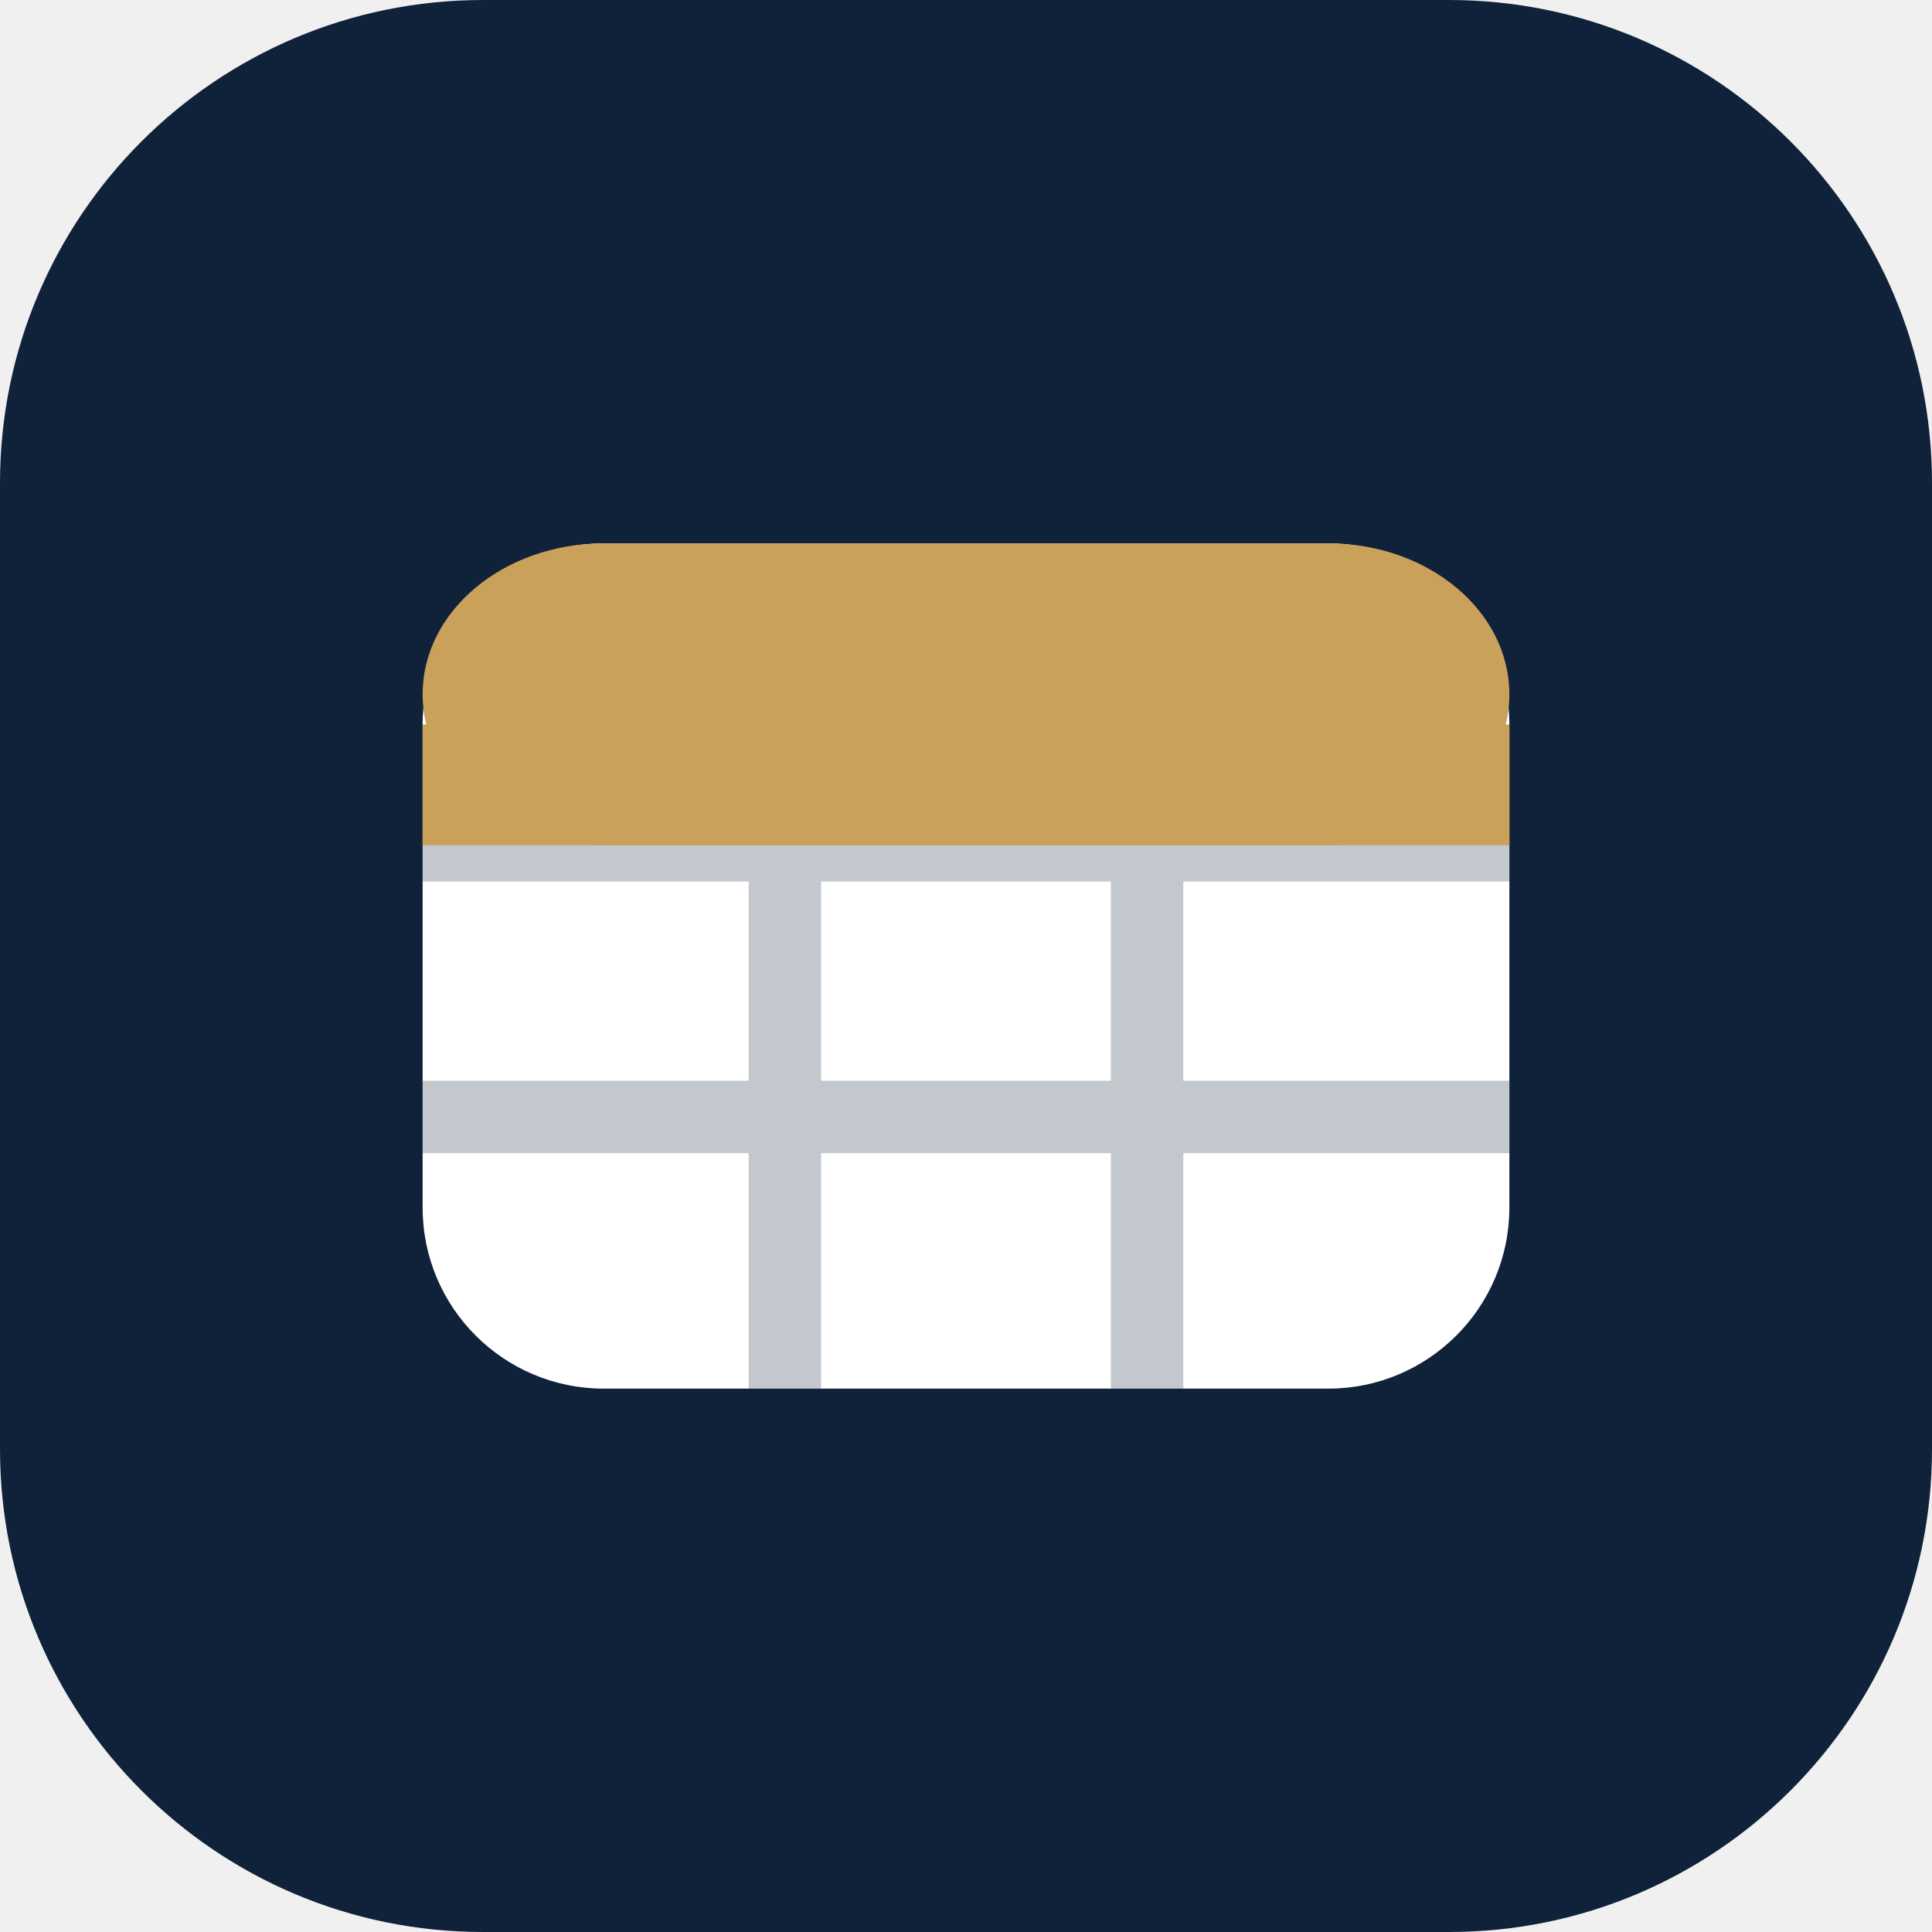
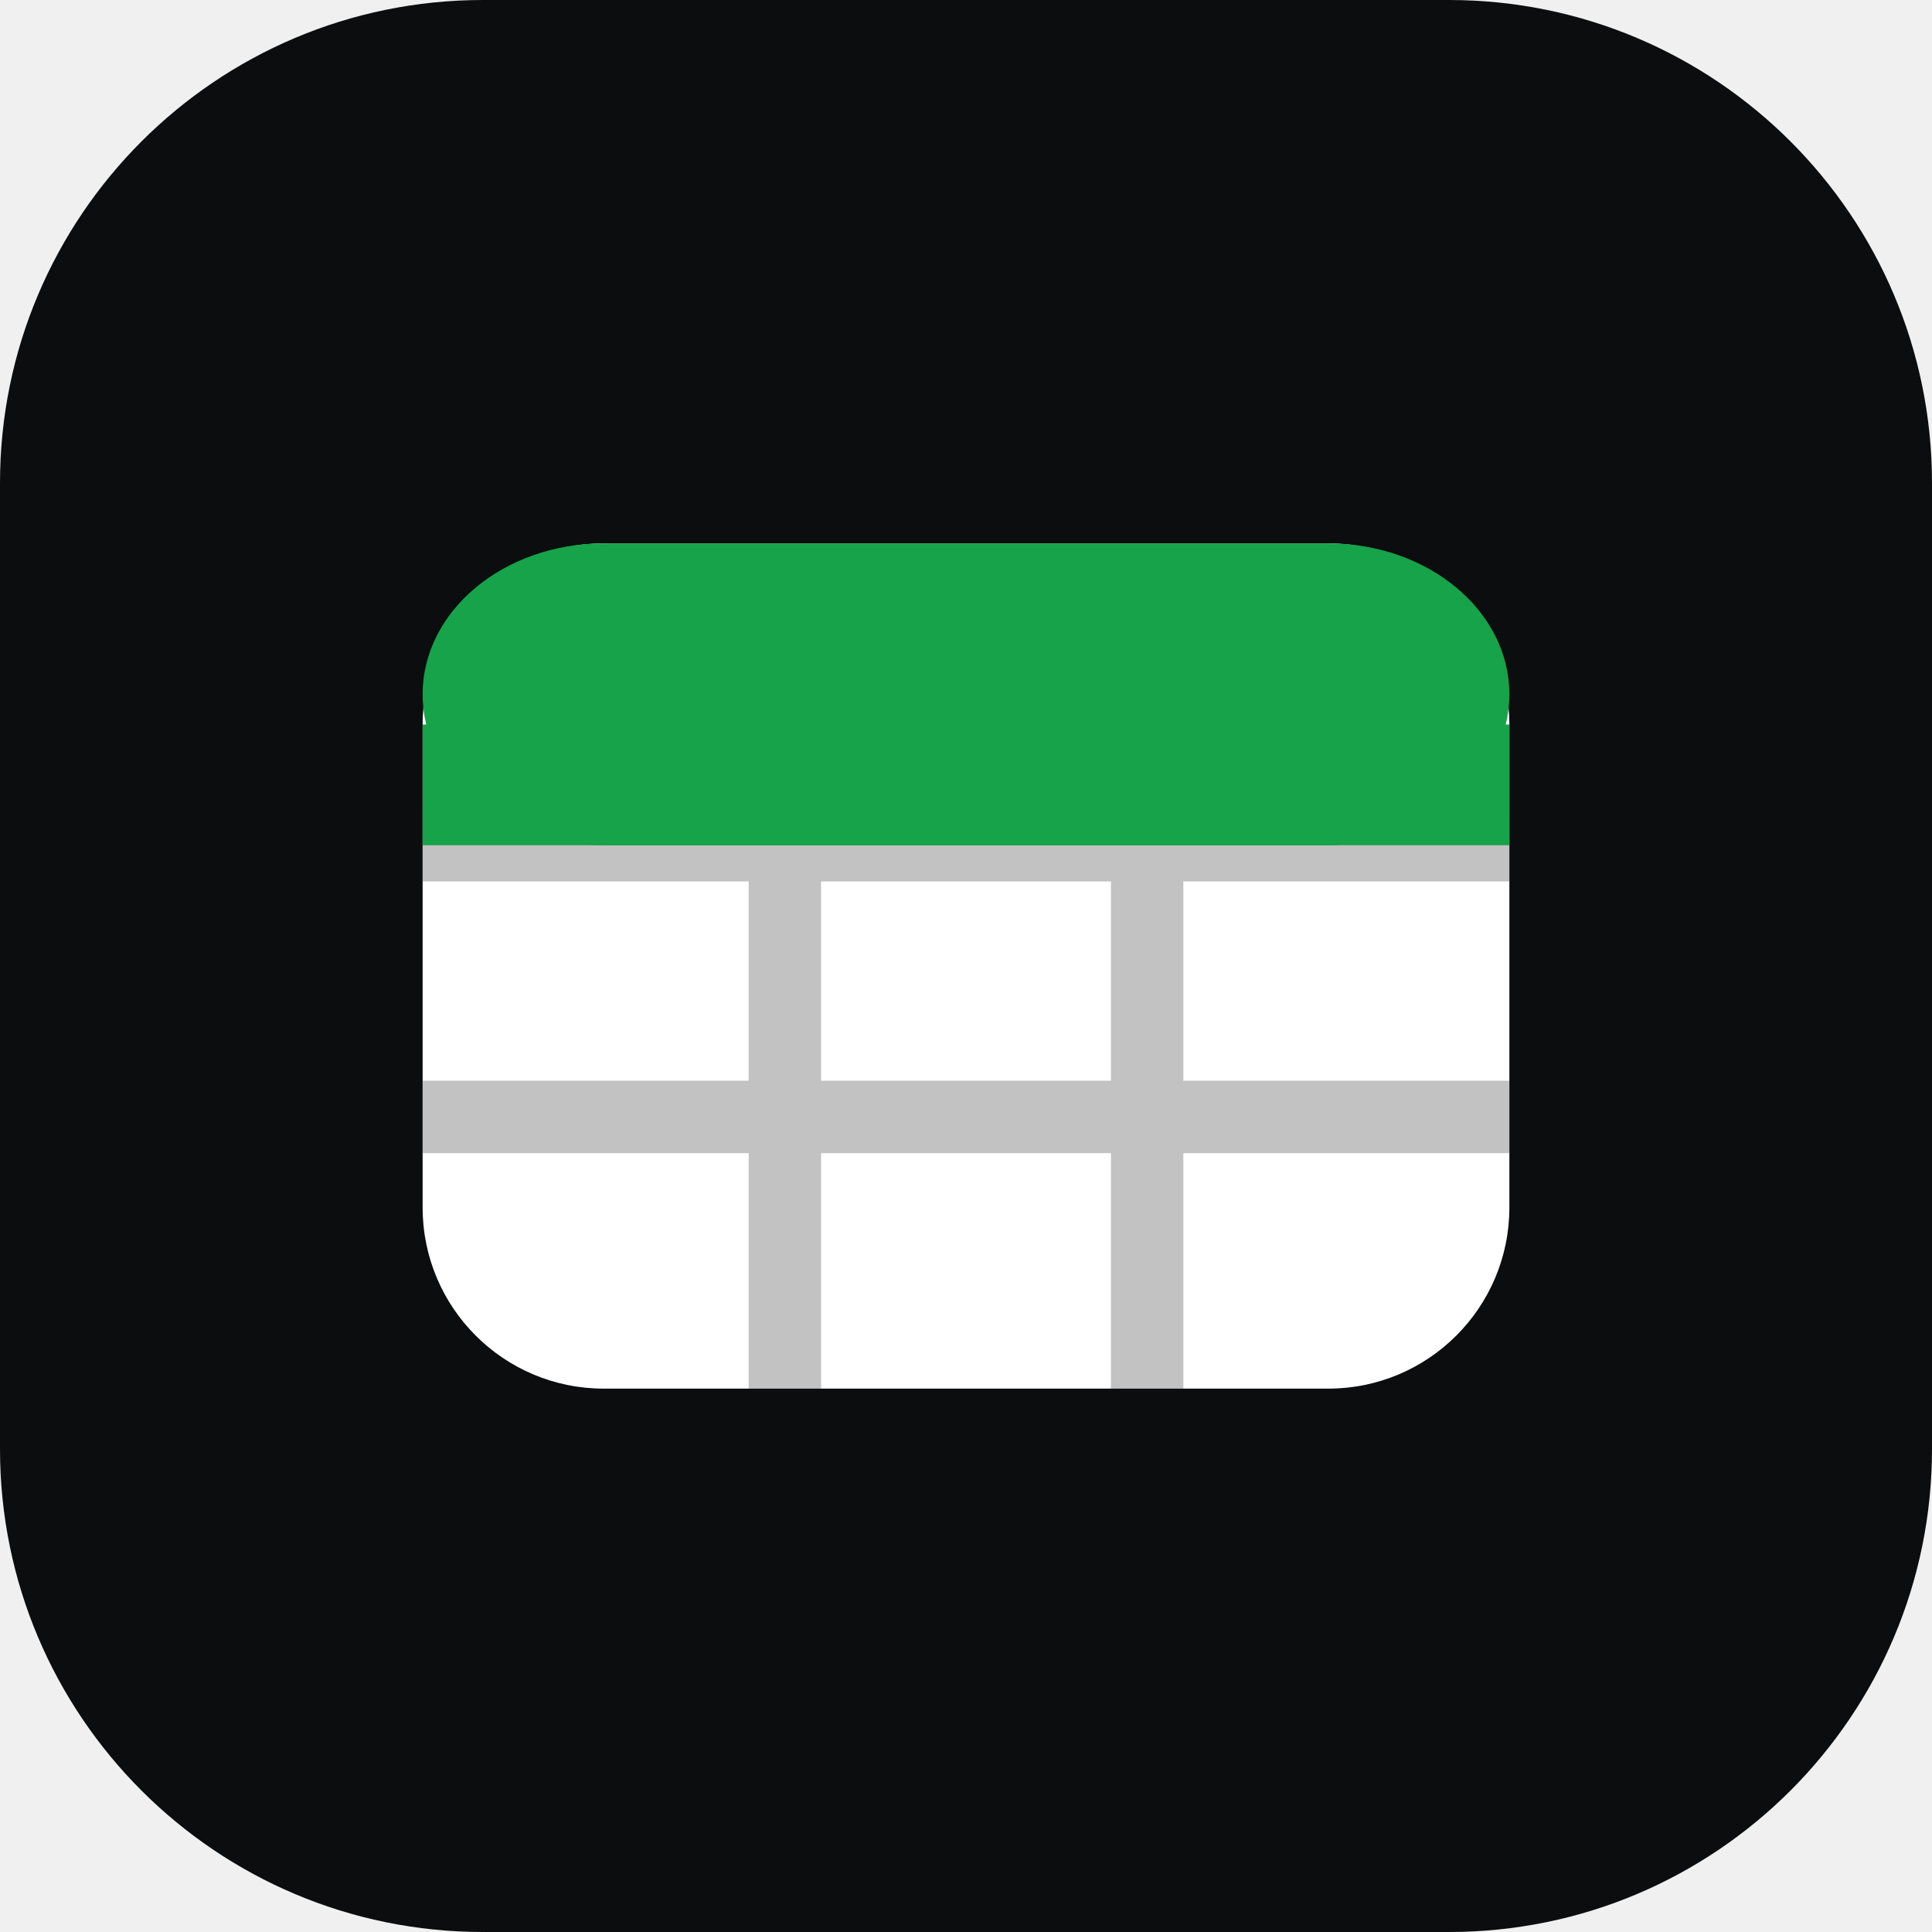
<svg xmlns="http://www.w3.org/2000/svg" viewBox="0 0 32 32">
-   <rect width="32" height="32" rx="8" fill="#10213A" />
+   <rect width="32" height="32" rx="8" fill="#0b0d0e" />
  <rect x="7" y="9" width="18" height="14" rx="3" fill="#fff" />
-   <path d="M7 14h18M7 18.5h18M13 14v9M19 14v9" stroke="#10213A" stroke-width="1.2" opacity=".25" />
-   <rect x="7" y="9" width="18" height="5" rx="3" fill="#C9A15B" />
-   <rect x="7" y="12" width="18" height="2" fill="#C9A15B" />
+   <path d="M7 14h18M7 18.5h18M13 14v9M19 14v9" stroke="#0b0d0e" stroke-width="1.2" opacity=".25" />
+   <rect x="7" y="9" width="18" height="5" rx="3" fill="#16a34a" />
+   <rect x="7" y="12" width="18" height="2" fill="#16a34a" />
</svg>
